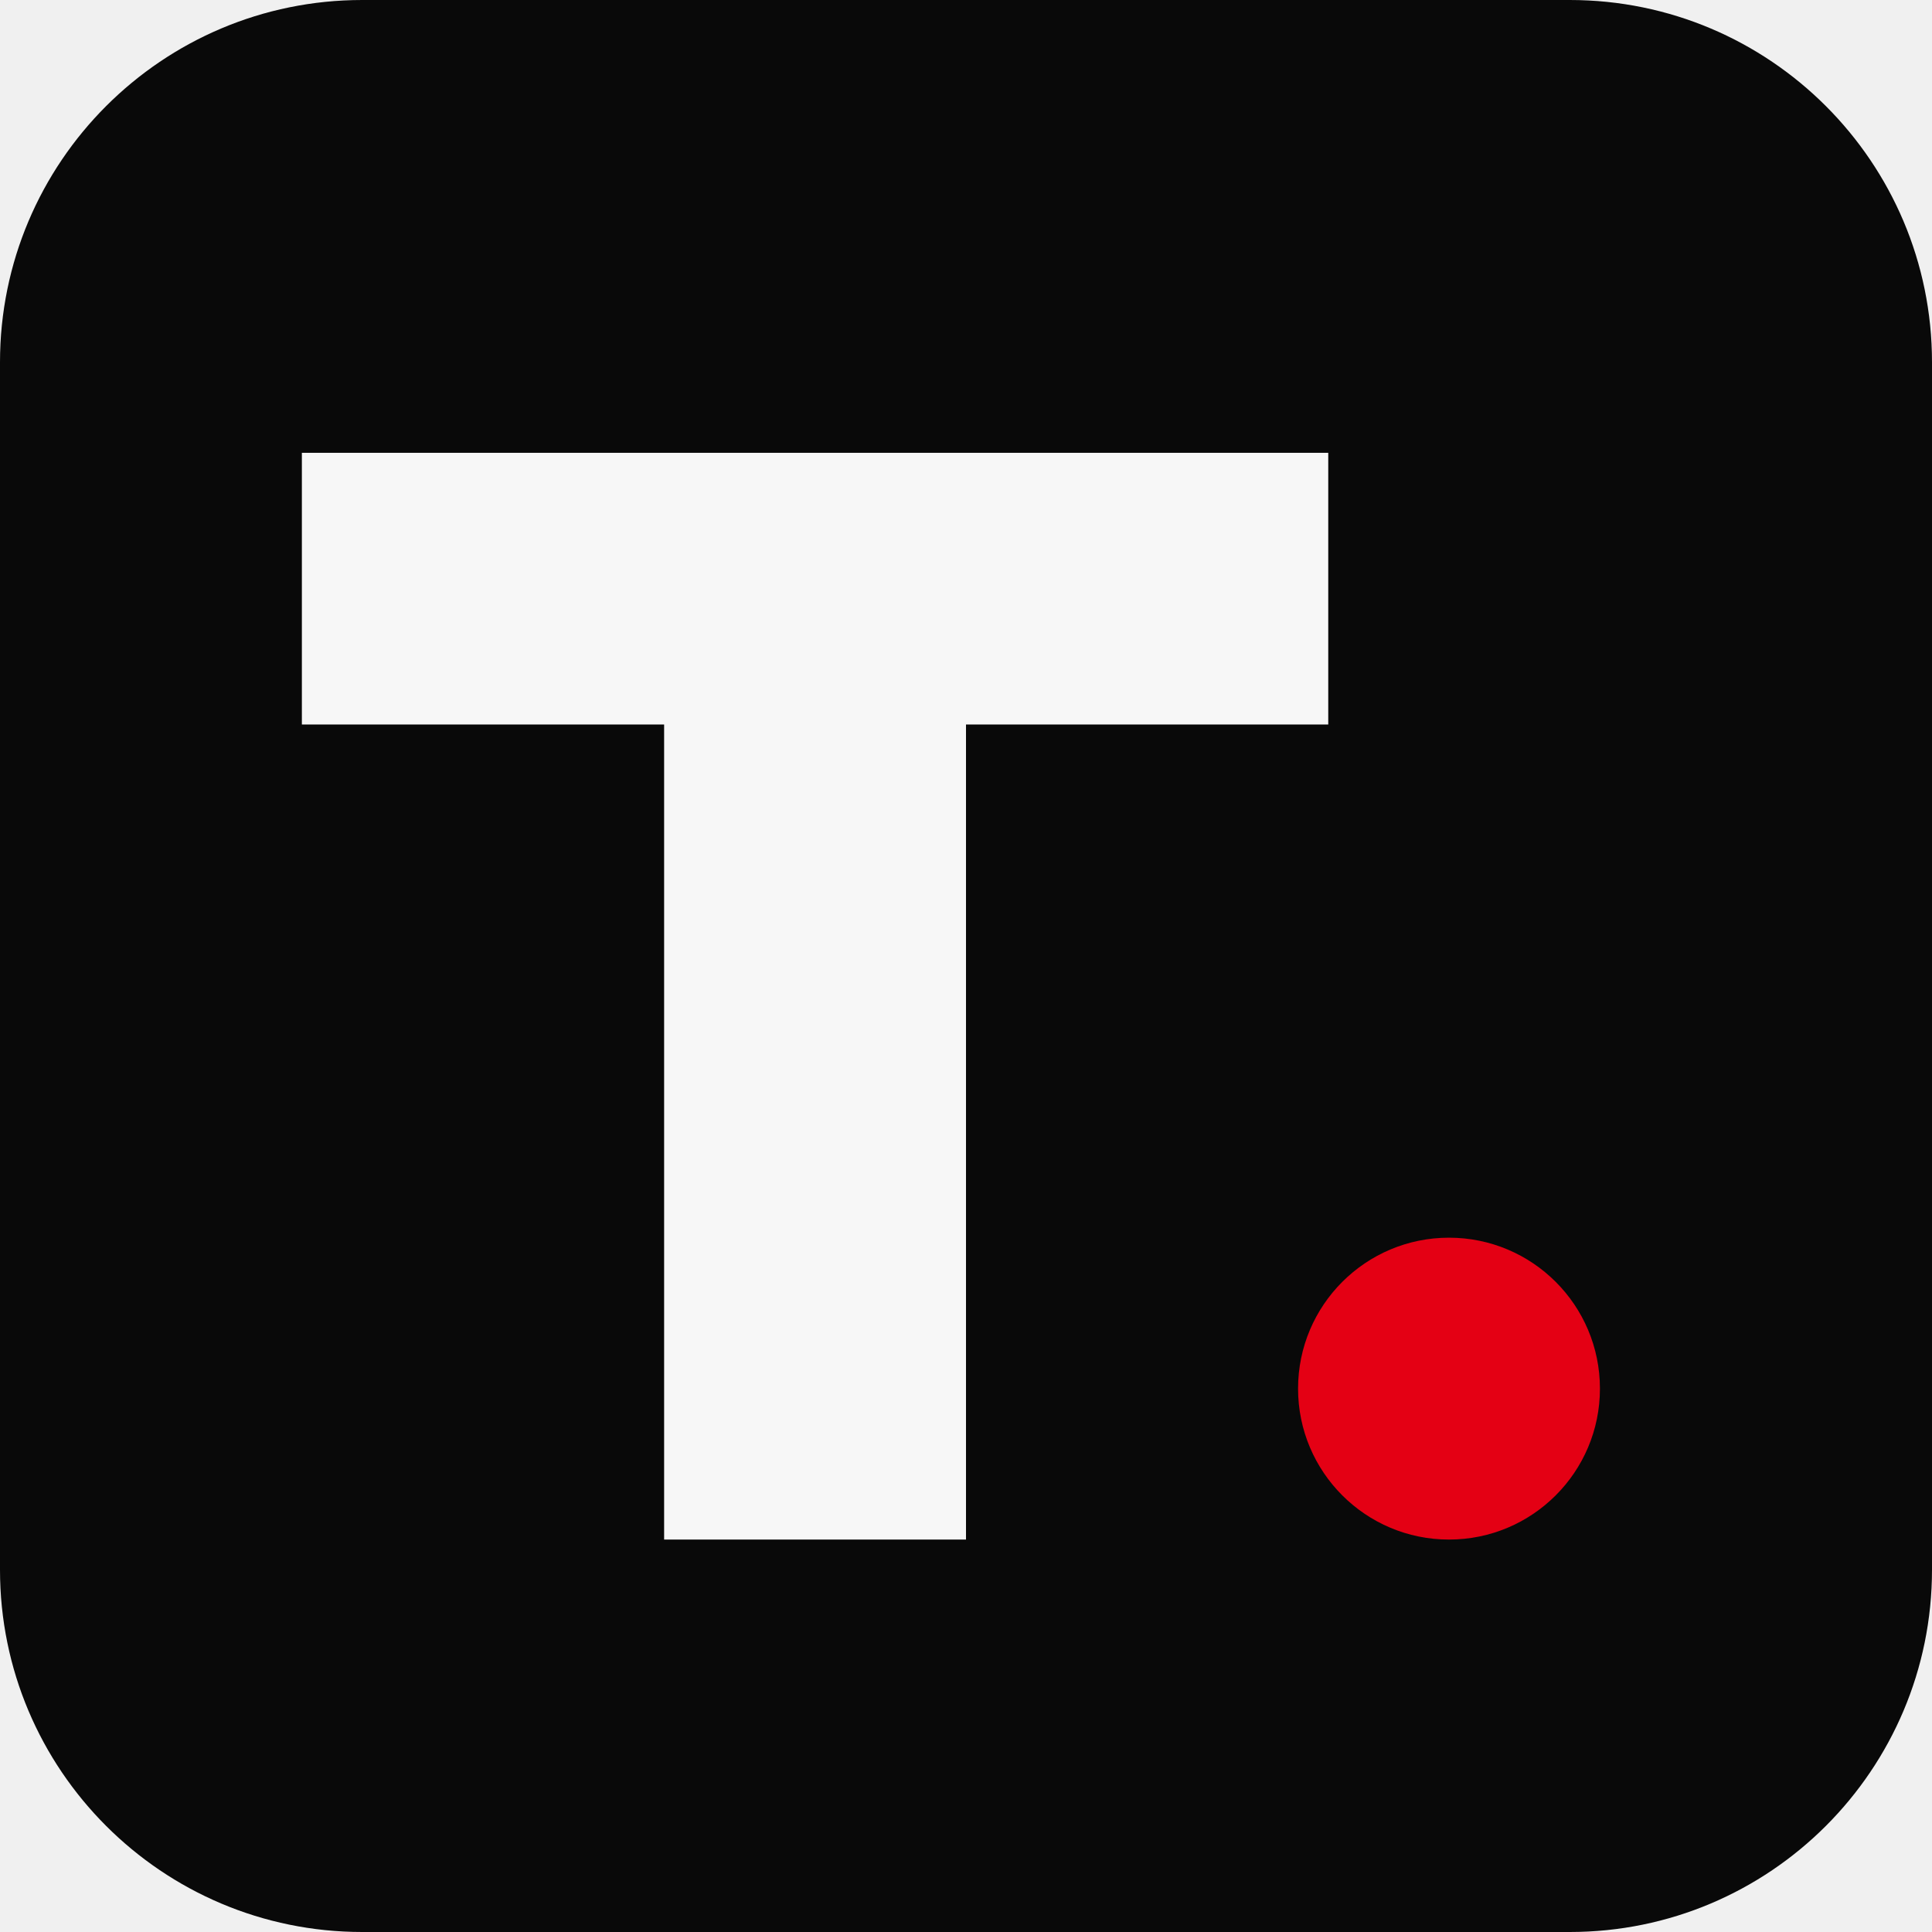
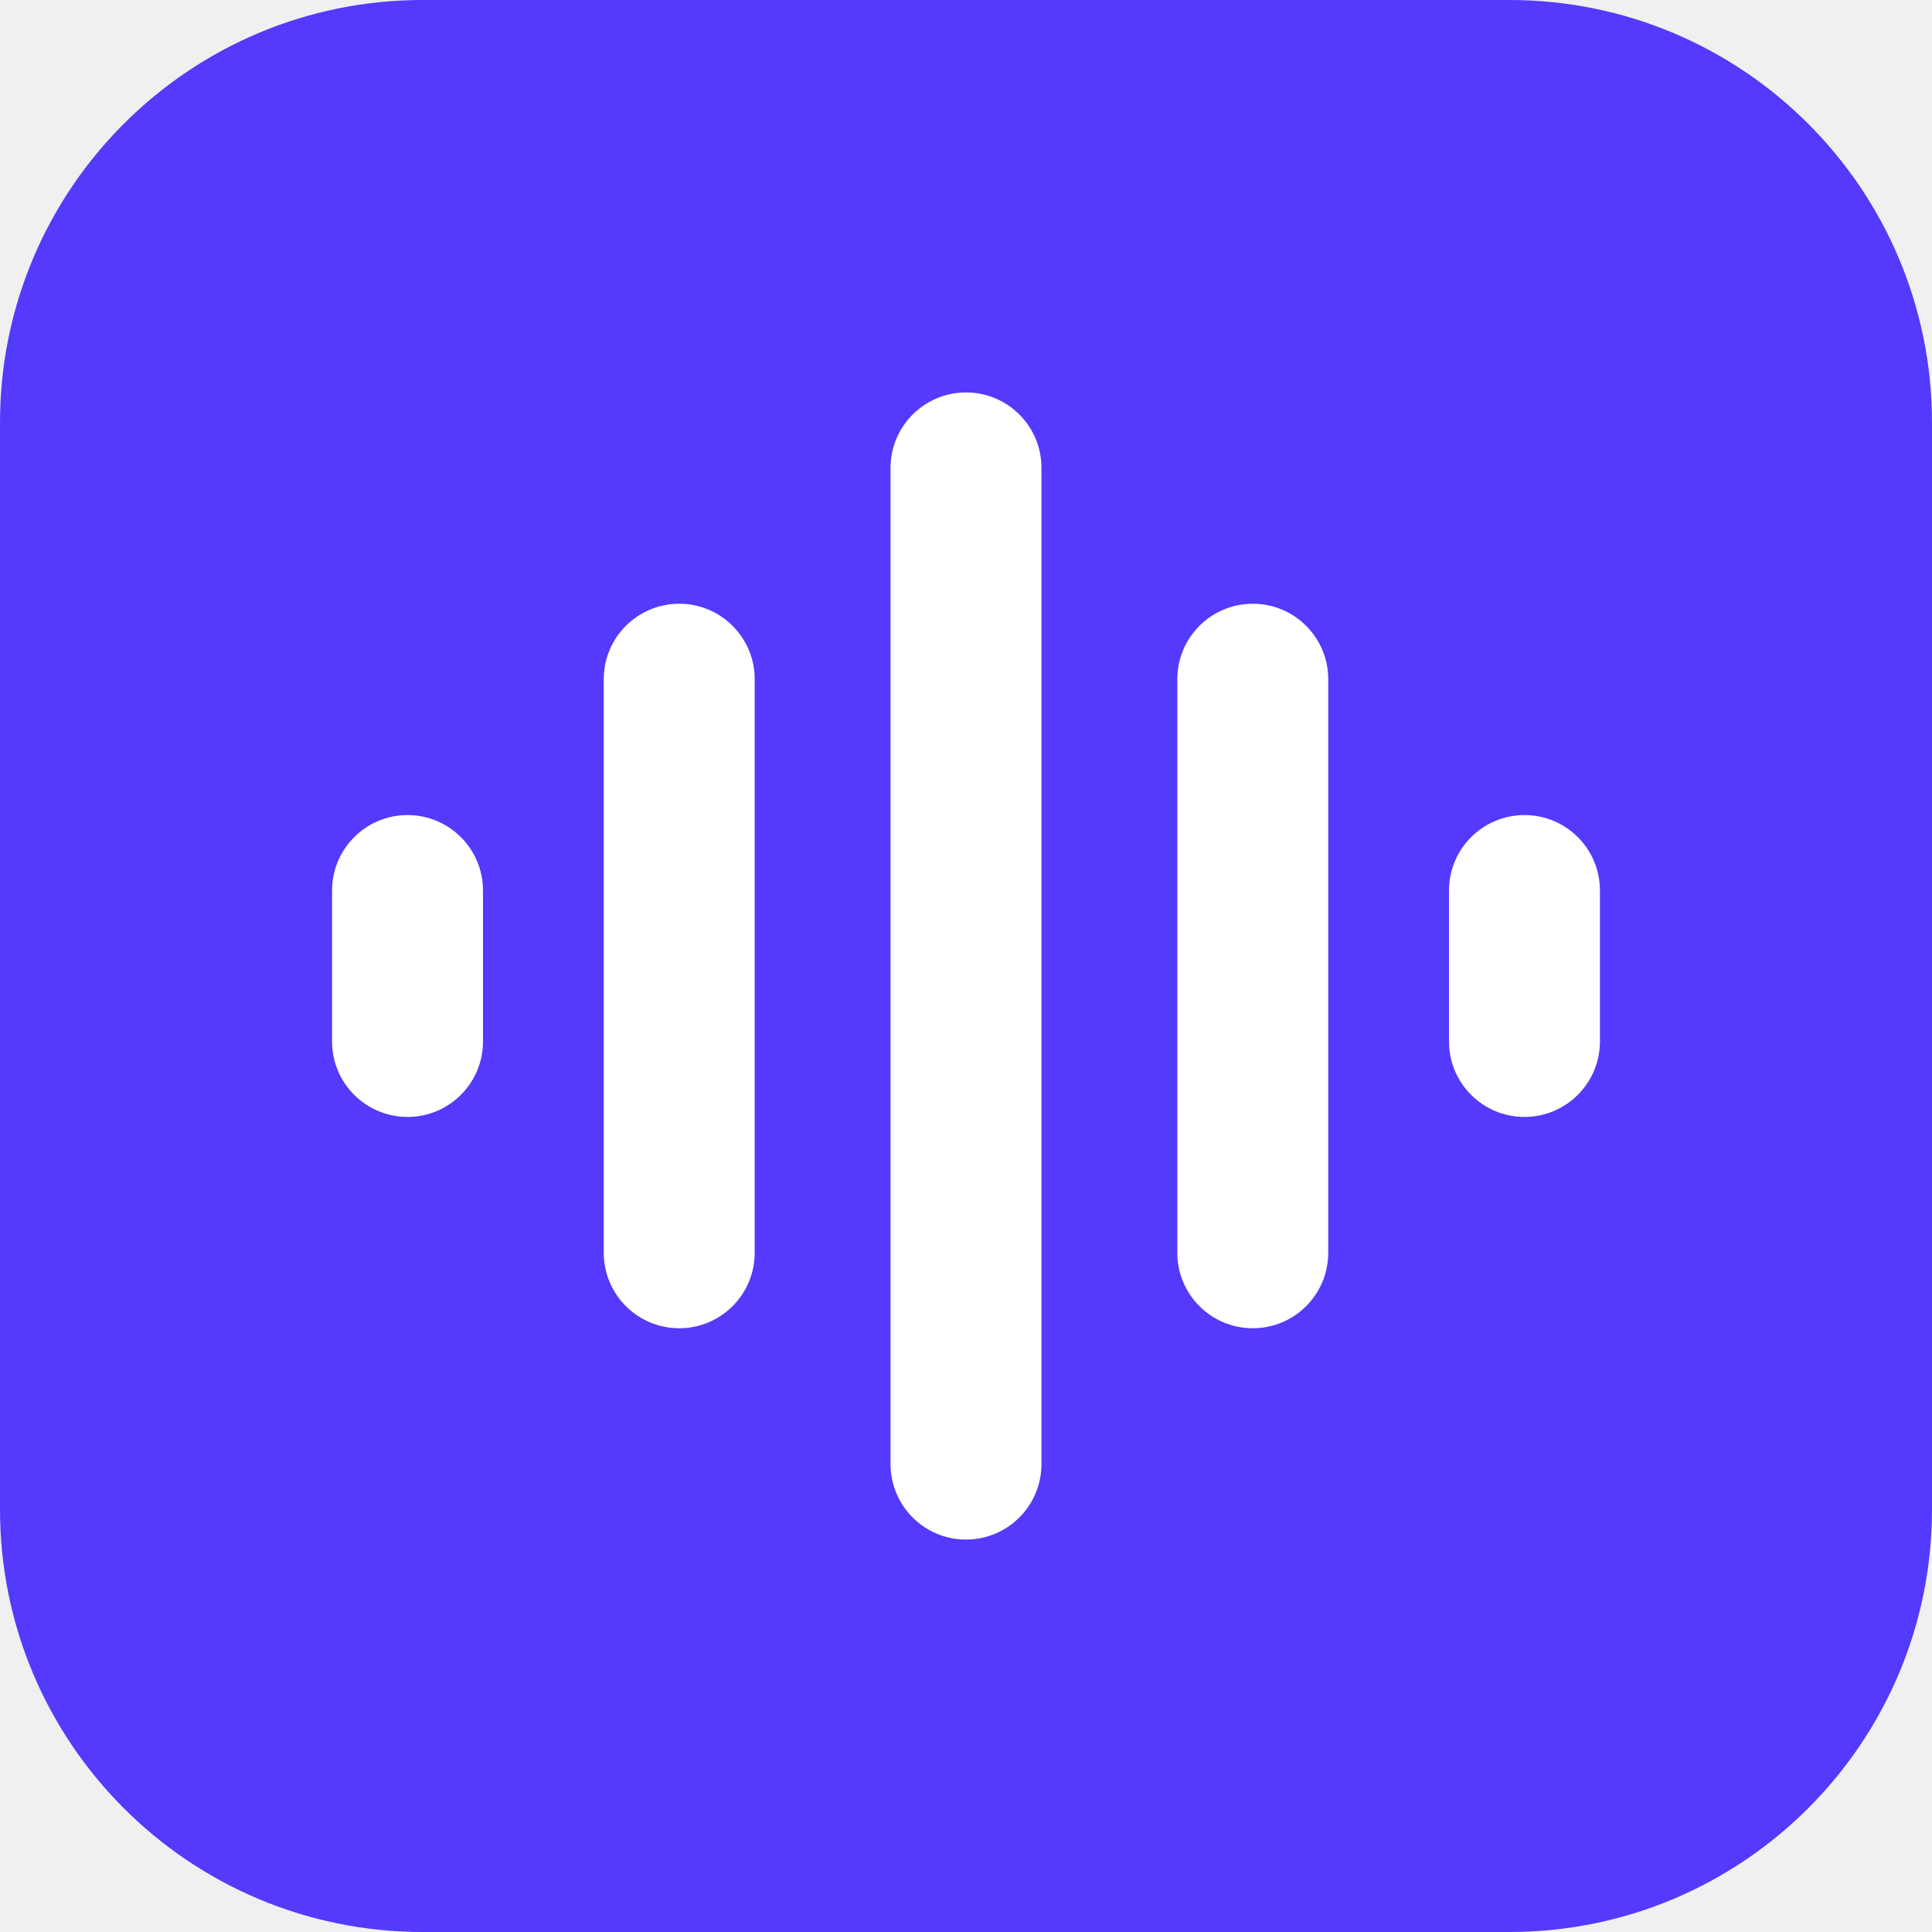
<svg xmlns="http://www.w3.org/2000/svg" viewBox="0 0 64 64">
-   <rect width="64" height="64" rx="12" fill="#090909" />
-   <path fill="#f7f7f7" d="M10 15h34v9H32v27H22V24H10z" />
-   <circle cx="48" cy="46" r="5" fill="#e40014" />
+   <rect width="64" height="64" rx="14" fill="#533afd" />
+   <g fill="#fff">
+     <rect x="11" y="27" width="5" height="10" rx="2.5" />
+     <rect x="20" y="20" width="5" height="24" rx="2.5" />
+     <rect x="29.5" y="13" width="5" height="38" rx="2.5" />
+     <rect x="39" y="20" width="5" height="24" rx="2.5" />
+     <rect x="48" y="27" width="5" height="10" rx="2.5" />
+   </g>
</svg>
